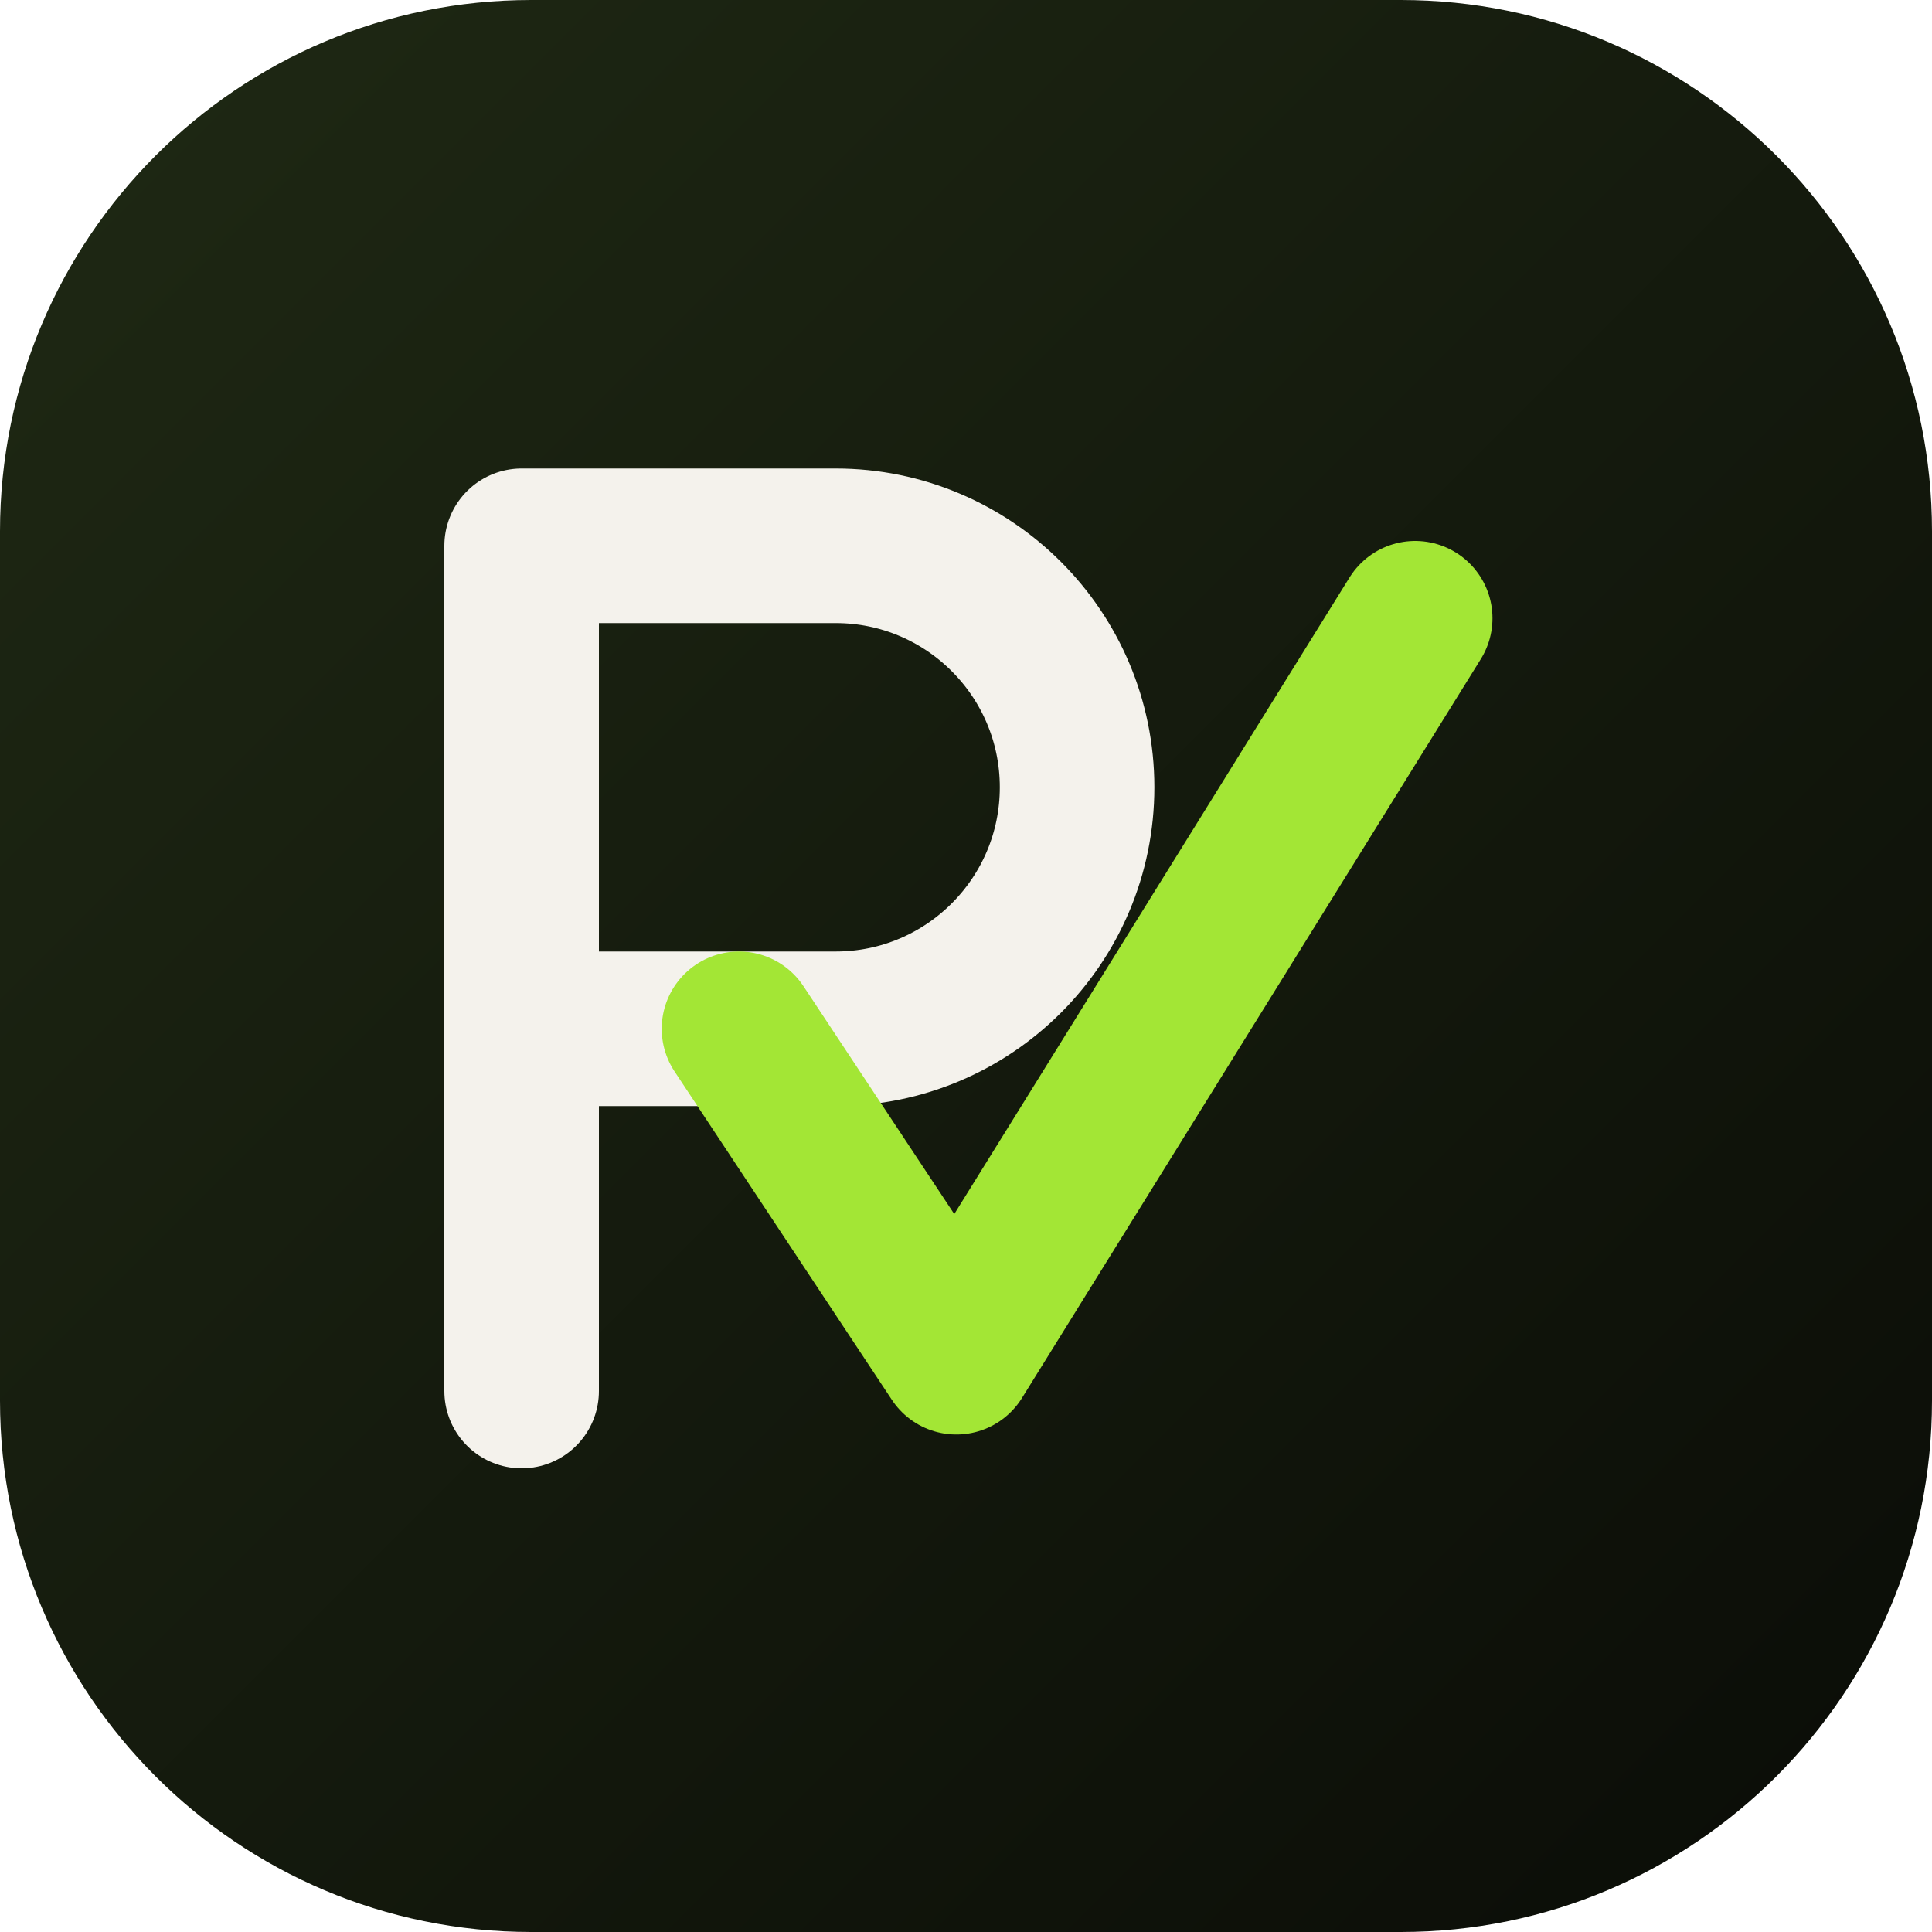
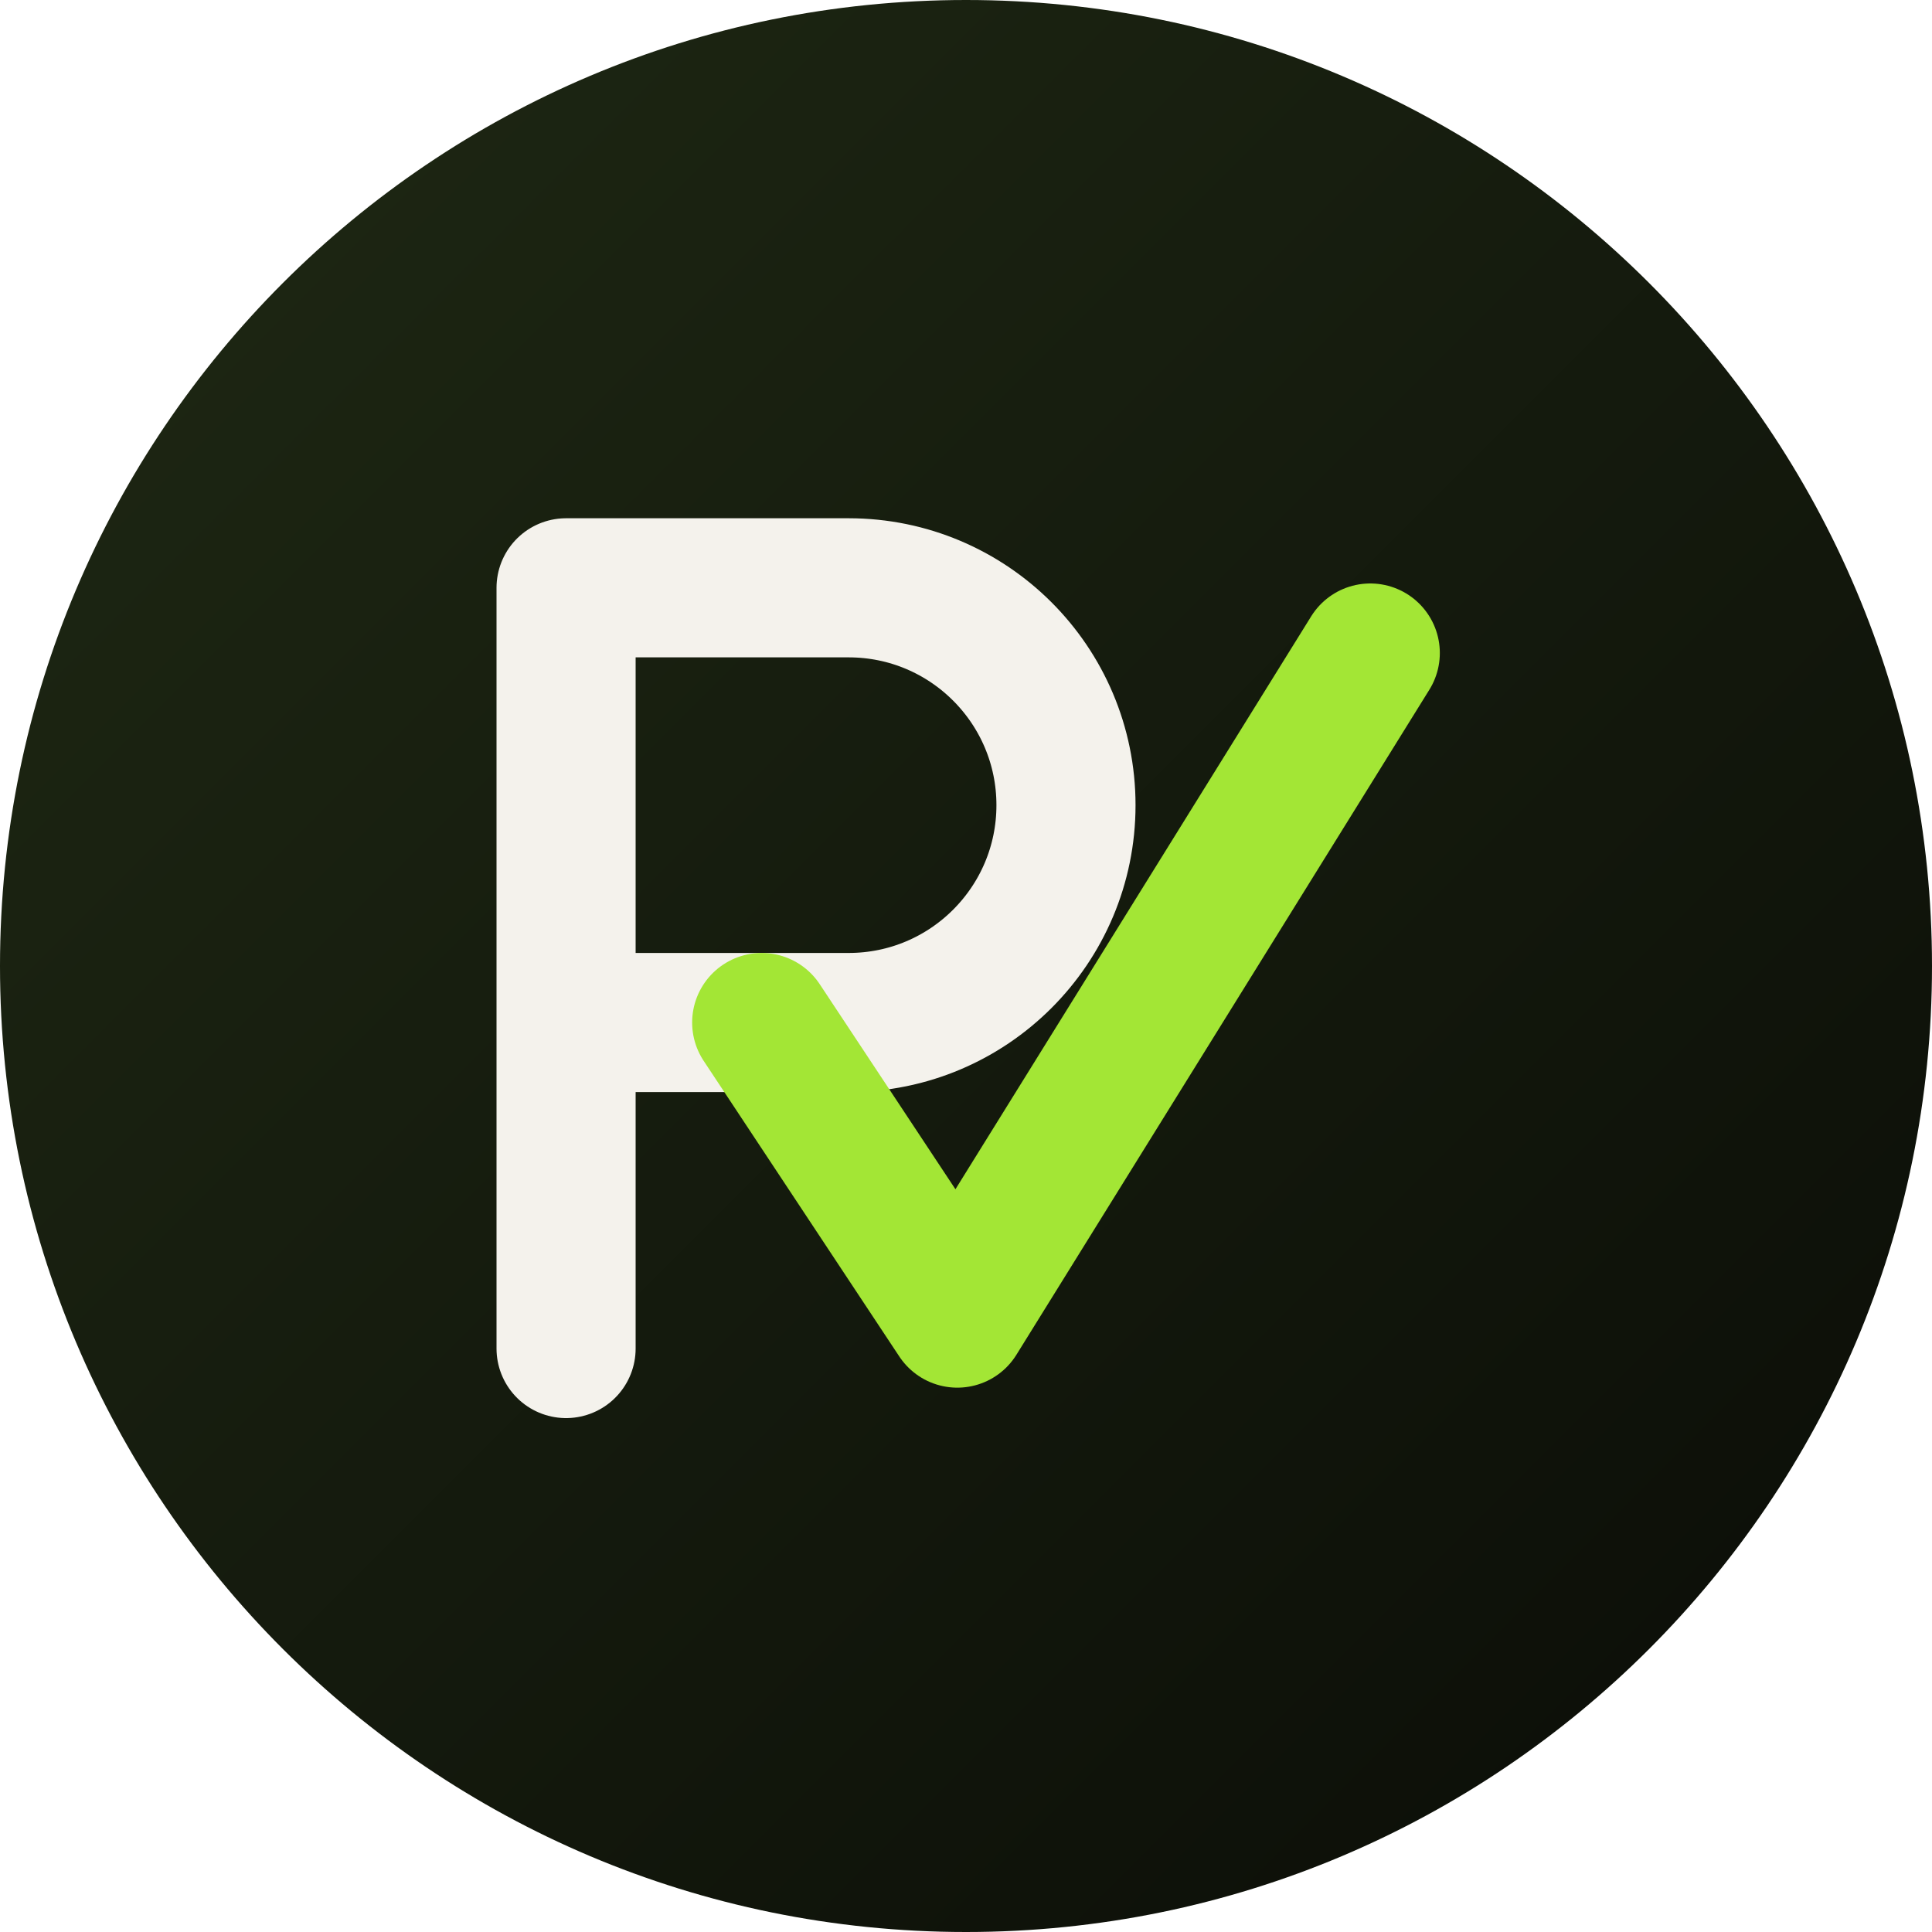
<svg xmlns="http://www.w3.org/2000/svg" width="40" height="40" viewBox="0 0 40 40" fill="none">
  <defs>
    <linearGradient id="g" x1="0" y1="0" x2="40" y2="40" gradientUnits="userSpaceOnUse">
      <stop stop-color="#1f2914" />
      <stop offset="1" stop-color="#0a0c07" />
    </linearGradient>
  </defs>
-   <rect width="40" height="40" rx="11" fill="url(#g)" />
-   <g transform="translate(-2.2 0.3)" stroke-linecap="round" stroke-linejoin="round" stroke-width="3.2">
+   <circle cx="20" cy="20" r="20" fill="url(#g)" />
+   <g transform="translate(20 20) scale(0.9) translate(-20 -20) translate(-2.2 0.3)" stroke-linecap="round" stroke-linejoin="round" stroke-width="3.2">
    <path d="M13 11V28.5M13 11H19.5A5 5 0 0 1 19.5 21H13" stroke="#f4f2ec" />
    <path d="M17.5 21L22 27.8L31.5 12.5" stroke="#a3e635" />
  </g>
</svg>
